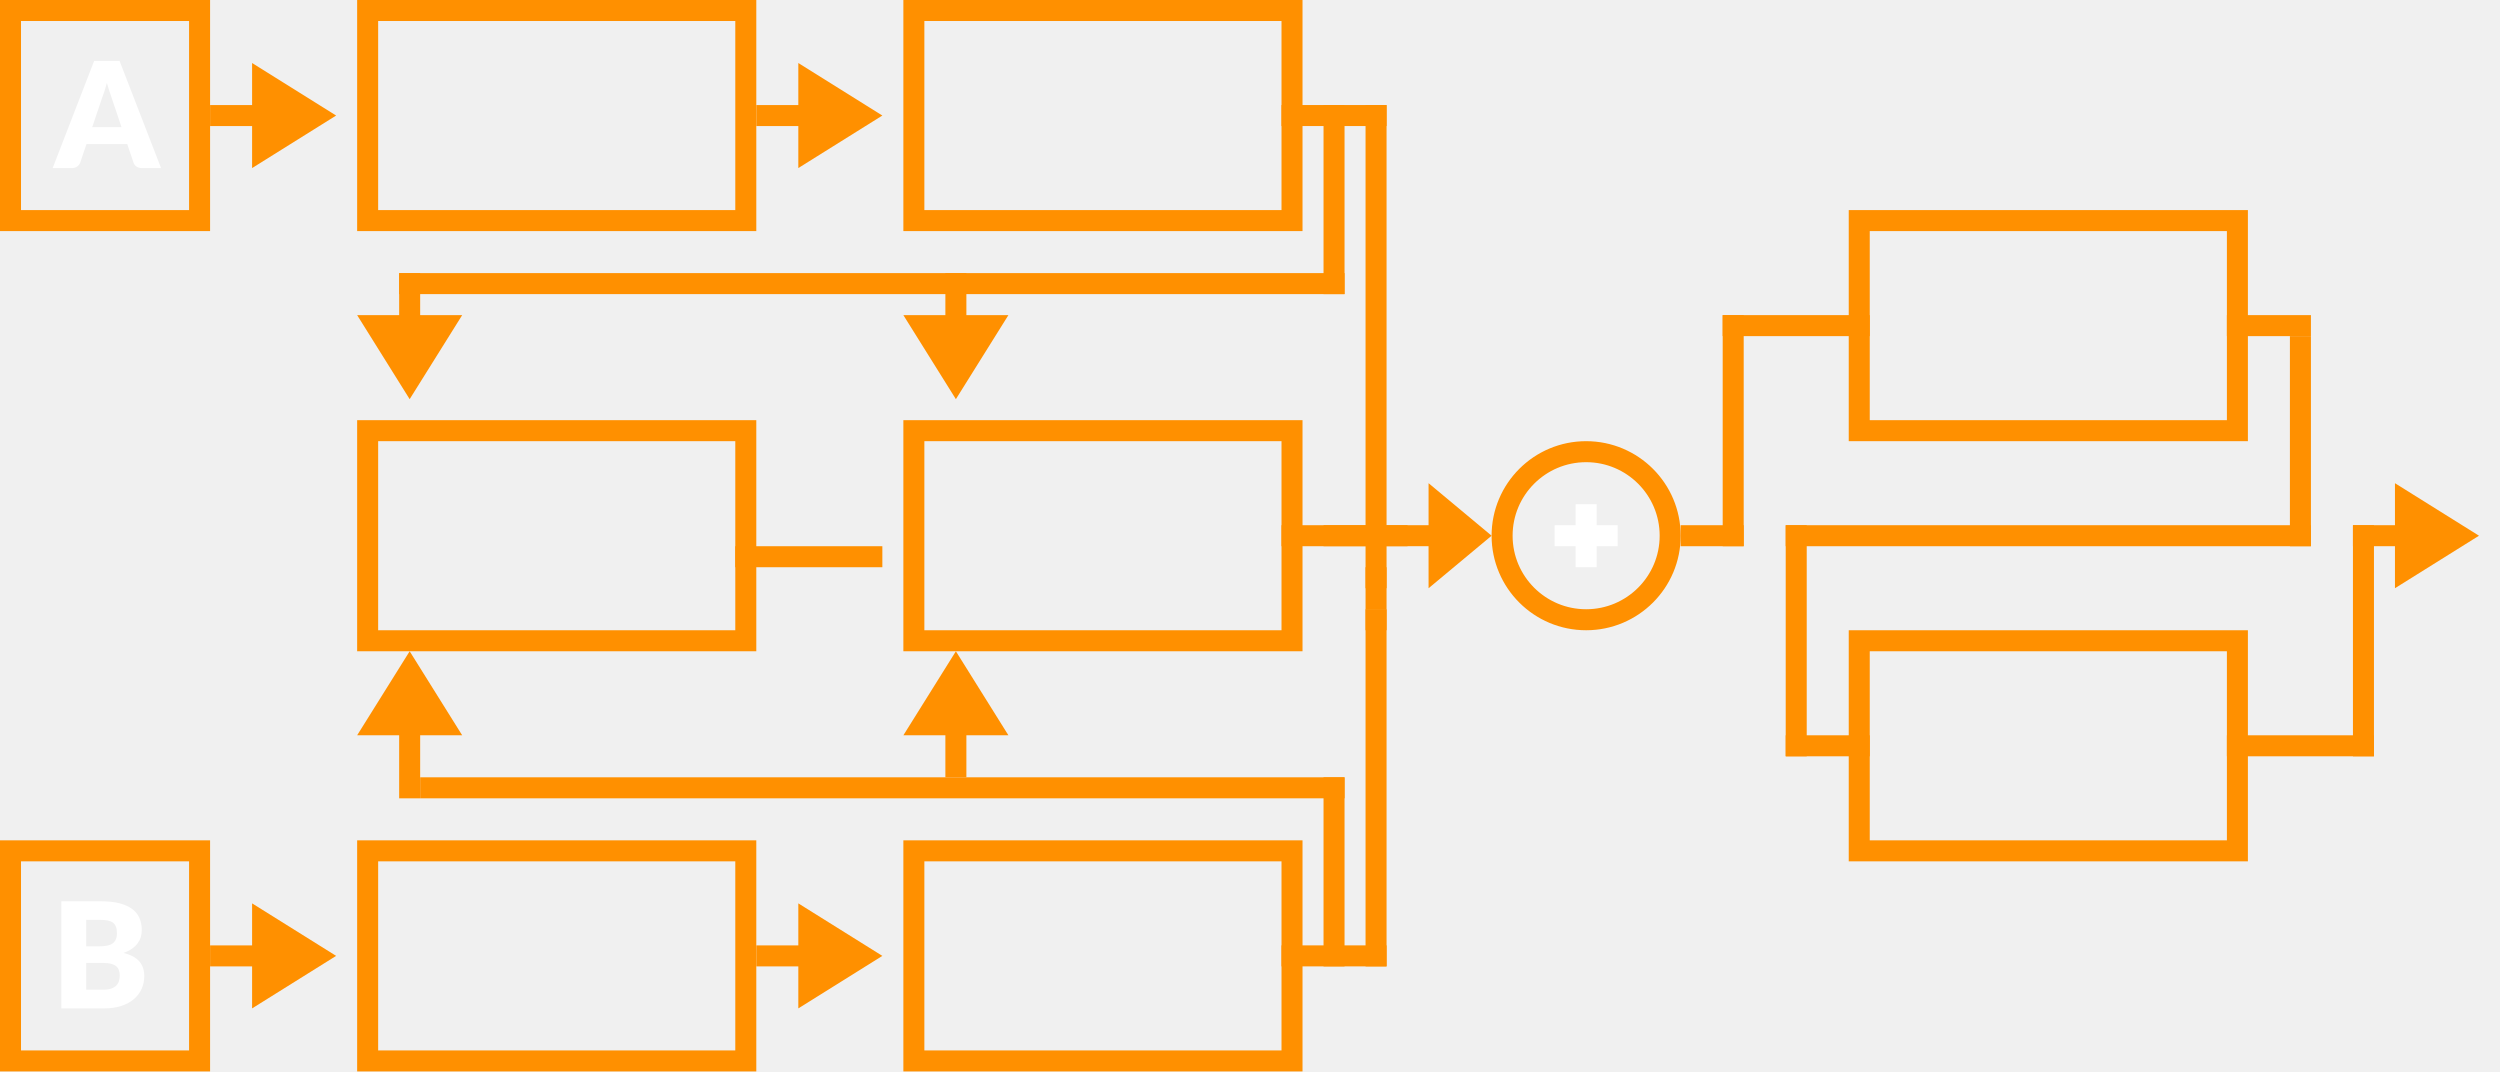
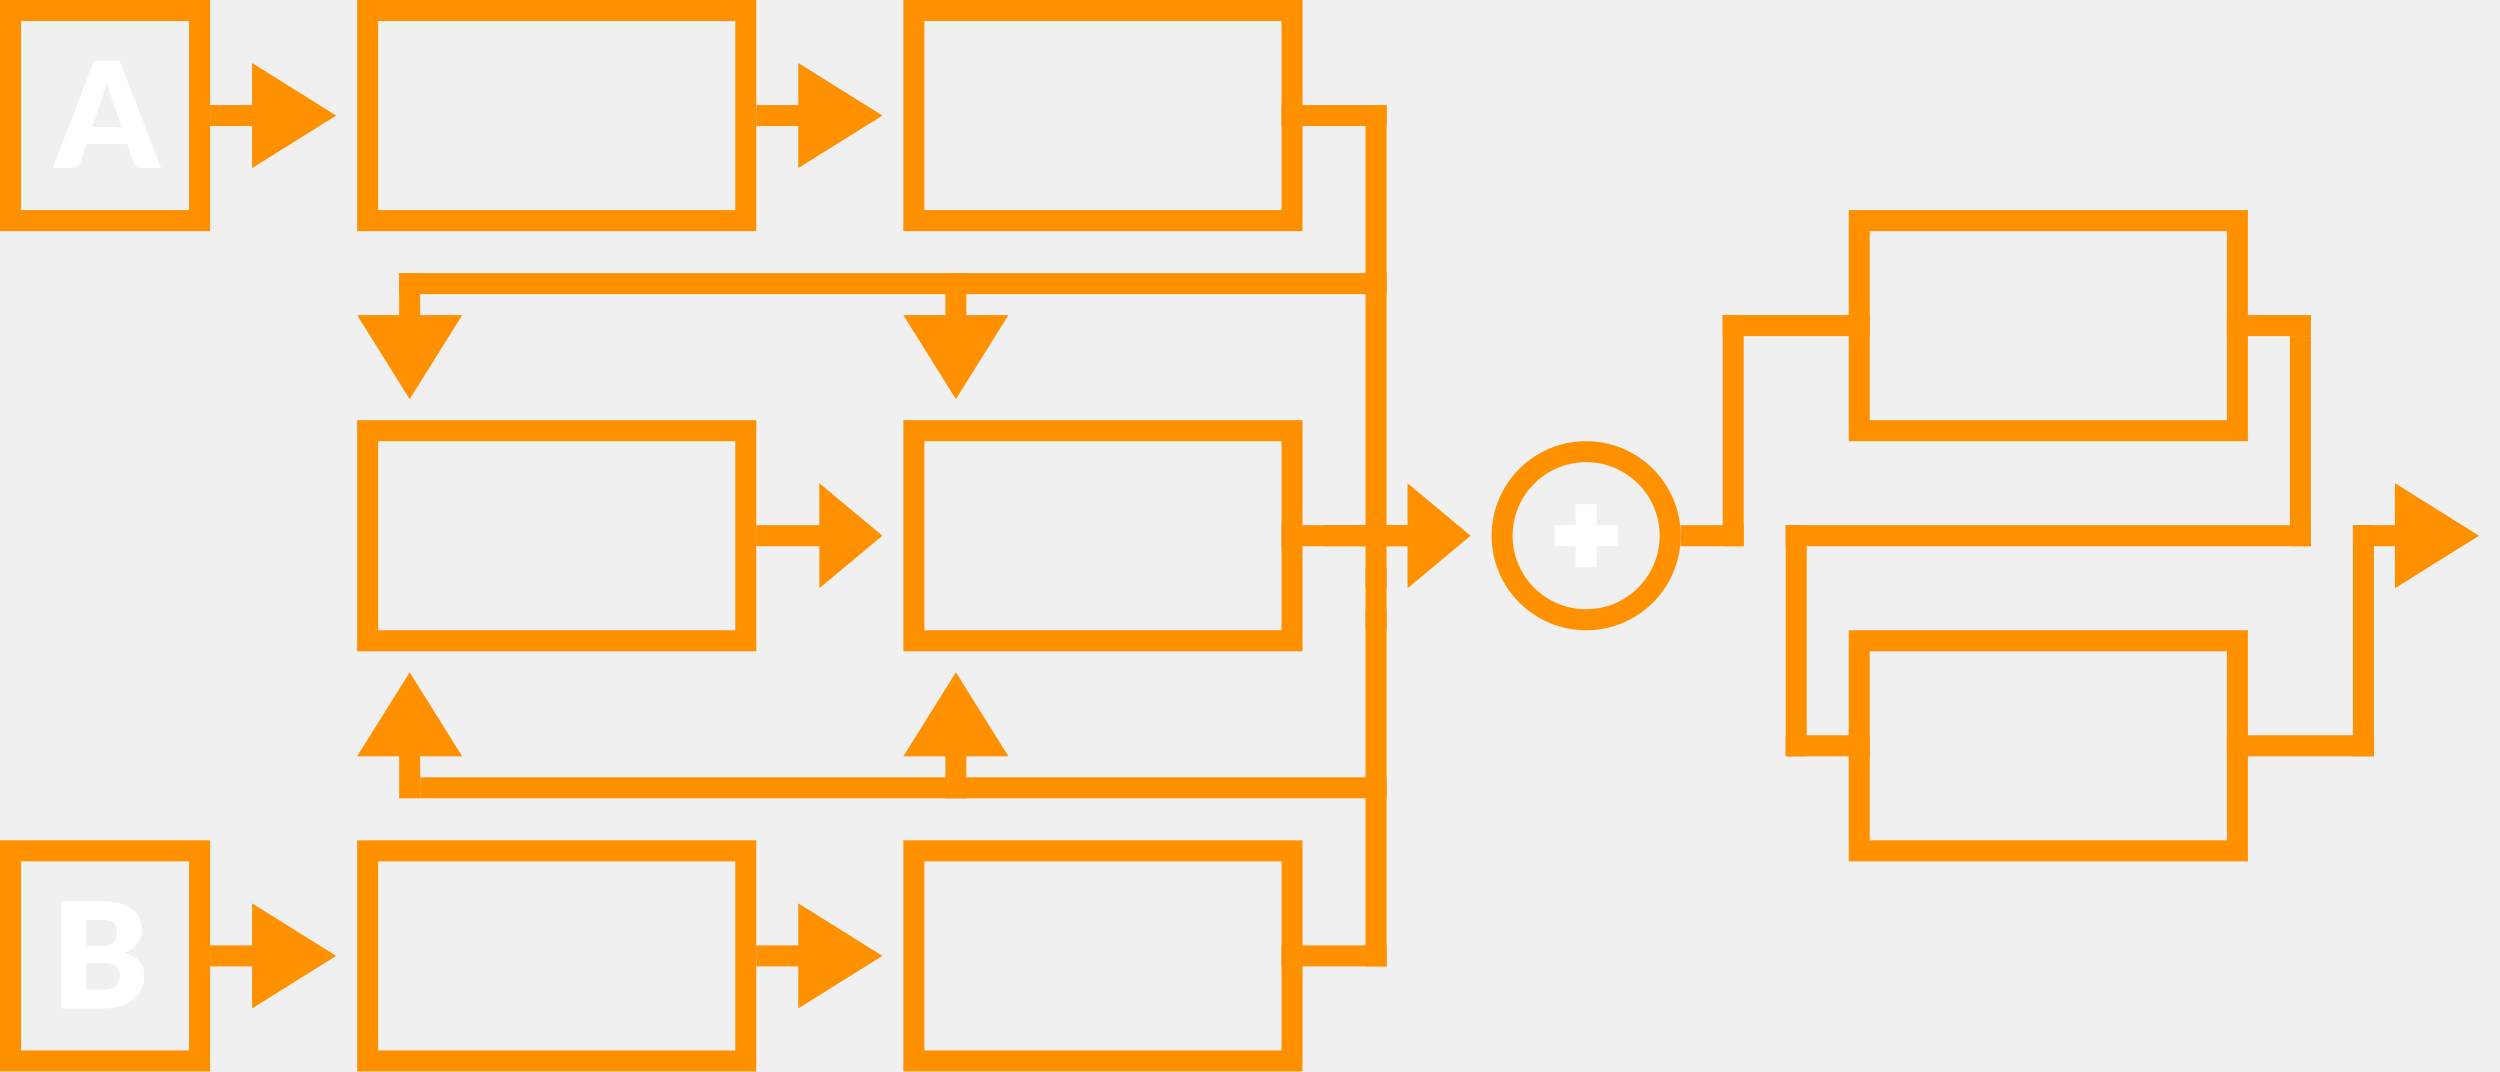
<svg xmlns="http://www.w3.org/2000/svg" width="119px" height="51px" viewBox="0 0 119 51" version="1.1">
  <g id="bmp00137" stroke="none" stroke-width="1" fill="none" fill-rule="evenodd">
    <g id="Group-4">
      <circle id="Oval" stroke="#FF9000" cx="75.5" cy="25.5" r="4" />
      <path d="M76,24 L76,25 L77,25 L77,26 L76,26 L76,27 L75,27 L75,26 L74,26 L74,25 L75,25 L75,24 L76,24 Z" id="Combined-Shape" fill="#FFFFFF" />
      <rect id="Rectangle" stroke="#FF9000" x="17.5" y="0.5" width="18" height="10" />
      <rect id="Rectangle" stroke="#FF9000" x="43.5" y="0.5" width="18" height="10" />
      <rect id="Rectangle" stroke="#FF9000" x="17.5" y="20.5" width="18" height="10" />
      <rect id="Rectangle" stroke="#FF9000" x="43.5" y="20.5" width="18" height="10" />
      <rect id="Rectangle" stroke="#FF9000" x="88.5" y="10.5" width="18" height="10" />
      <rect id="Rectangle" stroke="#FF9000" x="88.5" y="30.5" width="18" height="10" />
      <rect id="Rectangle" fill="#FF9000" x="61" y="5" width="5" height="1" />
      <rect id="Rectangle" fill="#FF9000" x="65" y="5" width="1" height="23" />
-       <rect id="Rectangle" fill="#FF9000" x="63" y="5" width="1" height="9" />
-       <rect id="Rectangle" fill="#FF9000" x="19" y="13" width="45" height="1" />
+       <rect id="Rectangle" fill="#FF9000" x="19" y="13" width="47" height="1" />
      <rect id="Rectangle" stroke="#FF9000" x="17.5" y="40.5" width="18" height="10" />
      <rect id="Rectangle" stroke="#FF9000" x="43.5" y="40.5" width="18" height="10" />
      <rect id="Rectangle" stroke="#FF9000" x="0.5" y="0.5" width="9" height="10" />
      <rect id="Rectangle" stroke="#FF9000" x="0.5" y="40.5" width="9" height="10" />
      <g id="Group-3" transform="translate(9, 3)" />
      <g id="Group-3" transform="translate(19.5, 16) rotate(-270) translate(-19.5, -16) translate(16.5, 13.5)" />
      <g id="Group-3" transform="translate(45.5, 16) rotate(-270) translate(-45.5, -16) translate(42.5, 13.5)" />
      <g id="Group-3" transform="translate(32.5, 35) scale(1, -1) rotate(-270) translate(-32.5, -35) translate(29.5, 19.5)" />
      <g id="Group-3" transform="translate(45.5, 35) scale(1, -1) rotate(-270) translate(-45.5, -35) translate(42.5, 32.5)" />
      <g id="Group-3" transform="translate(35, 3)" />
      <g id="Group-3" transform="translate(112, 23)" />
      <g id="Group-3" transform="translate(10, 43)" />
      <g id="Group-3" transform="translate(35, 43)" />
-       <rect id="Rectangle" fill="#FF9000" x="35" y="26" width="7" height="1" />
-       <rect id="Rectangle" fill="#FF9000" x="20" y="37" width="44" height="1" />
-       <rect id="Rectangle" fill="#FF9000" x="63" y="37" width="1" height="9" />
+       <rect id="Rectangle" fill="#FF9000" x="20" y="37" width="46" height="1" />
      <rect id="Rectangle" fill="#FF9000" x="65" y="29" width="1" height="17" />
      <g id="Group-15" transform="translate(65, 27)" fill="#FF9000">
        <rect id="Rectangle" x="0" y="2" width="1" height="1" />
        <rect id="Rectangle" x="0" y="0" width="1" height="2" />
      </g>
      <rect id="Rectangle" fill="#FF9000" x="61" y="45" width="5" height="1" />
      <rect id="Rectangle" fill="#FF9000" x="61" y="25" width="5" height="1" />
      <rect id="Rectangle" fill="#FF9000" x="63" y="25" width="4" height="1" />
      <rect id="Rectangle" fill="#FF9000" x="80" y="25" width="3" height="1" />
      <rect id="Rectangle" fill="#FF9000" x="82" y="15" width="1" height="11" />
      <rect id="Rectangle" fill="#FF9000" x="82" y="15" width="7" height="1" />
      <rect id="Rectangle" fill="#FF9000" x="106" y="15" width="4" height="1" />
      <rect id="Rectangle" fill="#FF9000" x="109" y="16" width="1" height="10" />
      <rect id="Rectangle" fill="#FF9000" x="85" y="25" width="25" height="1" />
      <rect id="Rectangle" fill="#FF9000" x="85" y="25" width="1" height="11" />
      <rect id="Rectangle" fill="#FF9000" x="85" y="35" width="4" height="1" />
      <rect id="Rectangle" fill="#FF9000" x="106" y="35" width="7" height="1" />
      <rect id="Rectangle" fill="#FF9000" x="112" y="25" width="1" height="11" />
    </g>
    <path d="M12,3 L16,5.5 L12,8 L12,6 L10,6 L10,5 L12,5 L12,3 Z" id="Combined-Shape" fill="#FF9000" transform="translate(13, 5.5) rotate(-360) translate(-13, -5.5) " />
    <path d="M18.5,13.5 L22.5,16 L18.5,18.5 L18.5,16.5 L16.5,16.5 L16.5,15.5 L18.5,15.5 L18.5,13.5 Z" id="Combined-Shape" fill="#FF9000" transform="translate(19.5, 16) rotate(-270) translate(-19.5, -16) " />
    <path d="M44.5,13.5 L48.5,16 L44.5,18.5 L44.5,16.5 L42.5,16.5 L42.5,15.5 L44.5,15.5 L44.5,13.5 Z" id="Combined-Shape" fill="#FF9000" transform="translate(45.5, 16) rotate(-270) translate(-45.5, -16) " />
-     <path d="M68,23 L71,25.5 L68,28 L67.999,26 L66,26 L66,25 L68,25 L68,23 Z" id="Combined-Shape" fill="#FF9000" />
-     <path d="M19,32 L23,34.5 L19,37 L19,35 L16,35 L16,34 L19,34 L19,32 Z" id="Combined-Shape" fill="#FF9000" transform="translate(19.5, 34.5) rotate(-90) translate(-19.5, -34.5) " />
-     <path d="M44.5,31.5 L48.5,34 L44.5,36.5 L44.5,34.5 L42.5,34.5 L42.5,33.5 L44.5,33.5 L44.5,31.5 Z" id="Combined-Shape" fill="#FF9000" transform="translate(45.5, 34) rotate(-90) translate(-45.5, -34) " />
+     <path d="M67,23 L70,25.5 L67,28 L66.999,26 L65,26 L65,25 L67,25 L67,23 Z" id="Combined-Shape" fill="#FF9000" />
+     <path d="M18.5,32.5 L22.5,35 L18.5,37.5 L18.5,35.5 L16.5,35.5 L16.5,34.5 L18.5,34.5 L18.5,32.5 Z" id="Combined-Shape" fill="#FF9000" transform="translate(19.5, 35) rotate(-90) translate(-19.5, -35) " />
+     <path d="M39,23 L42,25.5 L39,28 L39,26 L36,26 L36,25 L39,25 L39,23 Z" id="Combined-Shape" fill="#FF9000" transform="translate(39, 25.5) rotate(-360) translate(-39, -25.5) " />
+     <path d="M44.5,32.5 L48.5,35 L44.5,37.5 L44.5,35.5 L42.5,35.5 L42.5,34.5 L44.5,34.5 L44.5,32.5 Z" id="Combined-Shape" fill="#FF9000" transform="translate(45.5, 35) rotate(-90) translate(-45.5, -35) " />
    <path d="M38,3 L42,5.5 L38,8 L38,6 L36,6 L36,5 L38,5 L38,3 Z" id="Combined-Shape" fill="#FF9000" transform="translate(39, 5.5) rotate(-360) translate(-39, -5.5) " />
    <path d="M12,43 L16,45.5 L12,48 L12,46 L10,46 L10,45 L12,45 L12,43 Z" id="Combined-Shape" fill="#FF9000" transform="translate(13, 45.5) rotate(-360) translate(-13, -45.5) " />
    <path d="M38,43 L42,45.5 L38,48 L38,46 L36,46 L36,45 L38,45 L38,43 Z" id="Combined-Shape" fill="#FF9000" transform="translate(39, 45.5) rotate(-360) translate(-39, -45.5) " />
    <path d="M114,23 L118,25.5 L114,28 L114,26 L112,26 L112,25 L114,25 L114,23 Z" id="Combined-Shape" fill="#FF9000" transform="translate(115, 25.5) rotate(-360) translate(-115, -25.5) " />
    <g id="Text-Copy" transform="translate(2, 1)" fill="#FFFFFF" fill-rule="nonzero">
      <path d="M1.431,7 C1.529,7 1.612,6.974 1.679,6.921 C1.747,6.869 1.793,6.81 1.816,6.745 L1.816,6.745 L2.117,5.856 L4.056,5.856 L4.357,6.745 C4.383,6.819 4.429,6.88 4.495,6.928 C4.562,6.976 4.646,7 4.749,7 L4.749,7 L5.666,7 L3.692,1.901 L2.481,1.901 L0.507,7 L1.431,7 Z M3.783,5.051 L2.39,5.051 L2.859,3.661 C2.894,3.572 2.931,3.467 2.971,3.346 C3.011,3.225 3.049,3.093 3.087,2.95 C3.126,3.091 3.166,3.221 3.207,3.341 C3.248,3.461 3.284,3.565 3.314,3.654 L3.314,3.654 L3.783,5.051 Z" id="A" />
      <path d="M2.957,47 C3.263,47 3.534,46.961 3.772,46.883 C4.011,46.805 4.211,46.696 4.373,46.557 C4.535,46.418 4.658,46.256 4.742,46.069 C4.826,45.882 4.868,45.681 4.868,45.464 C4.868,45.176 4.787,44.941 4.627,44.758 C4.465,44.575 4.217,44.443 3.881,44.361 C4.035,44.305 4.167,44.239 4.277,44.163 C4.386,44.087 4.476,44.003 4.546,43.91 C4.616,43.816 4.667,43.716 4.7,43.61 C4.733,43.504 4.749,43.394 4.749,43.279 C4.749,43.069 4.713,42.879 4.642,42.709 C4.571,42.539 4.457,42.394 4.301,42.275 C4.145,42.156 3.943,42.064 3.696,41.998 C3.448,41.933 3.148,41.901 2.796,41.901 L2.796,41.901 L0.92,41.901 L0.92,47 L2.957,47 Z M2.719,44.046 L2.103,44.046 L2.103,42.786 L2.796,42.786 C2.929,42.786 3.044,42.797 3.141,42.818 C3.238,42.839 3.317,42.873 3.381,42.922 C3.443,42.971 3.49,43.036 3.521,43.117 C3.551,43.197 3.566,43.298 3.566,43.419 C3.566,43.543 3.547,43.646 3.508,43.727 C3.47,43.809 3.414,43.873 3.34,43.92 C3.267,43.967 3.178,43.999 3.072,44.018 C2.967,44.037 2.85,44.046 2.719,44.046 L2.719,44.046 Z M2.936,46.108 L2.103,46.108 L2.103,44.837 L2.929,44.837 C3.078,44.837 3.202,44.851 3.3,44.879 C3.398,44.907 3.477,44.947 3.536,44.998 C3.596,45.049 3.638,45.112 3.662,45.187 C3.687,45.262 3.699,45.346 3.699,45.439 C3.699,45.521 3.688,45.601 3.667,45.681 C3.647,45.76 3.608,45.831 3.552,45.894 C3.496,45.957 3.418,46.008 3.319,46.048 C3.22,46.088 3.092,46.108 2.936,46.108 L2.936,46.108 Z" id="B" />
    </g>
  </g>
</svg>
